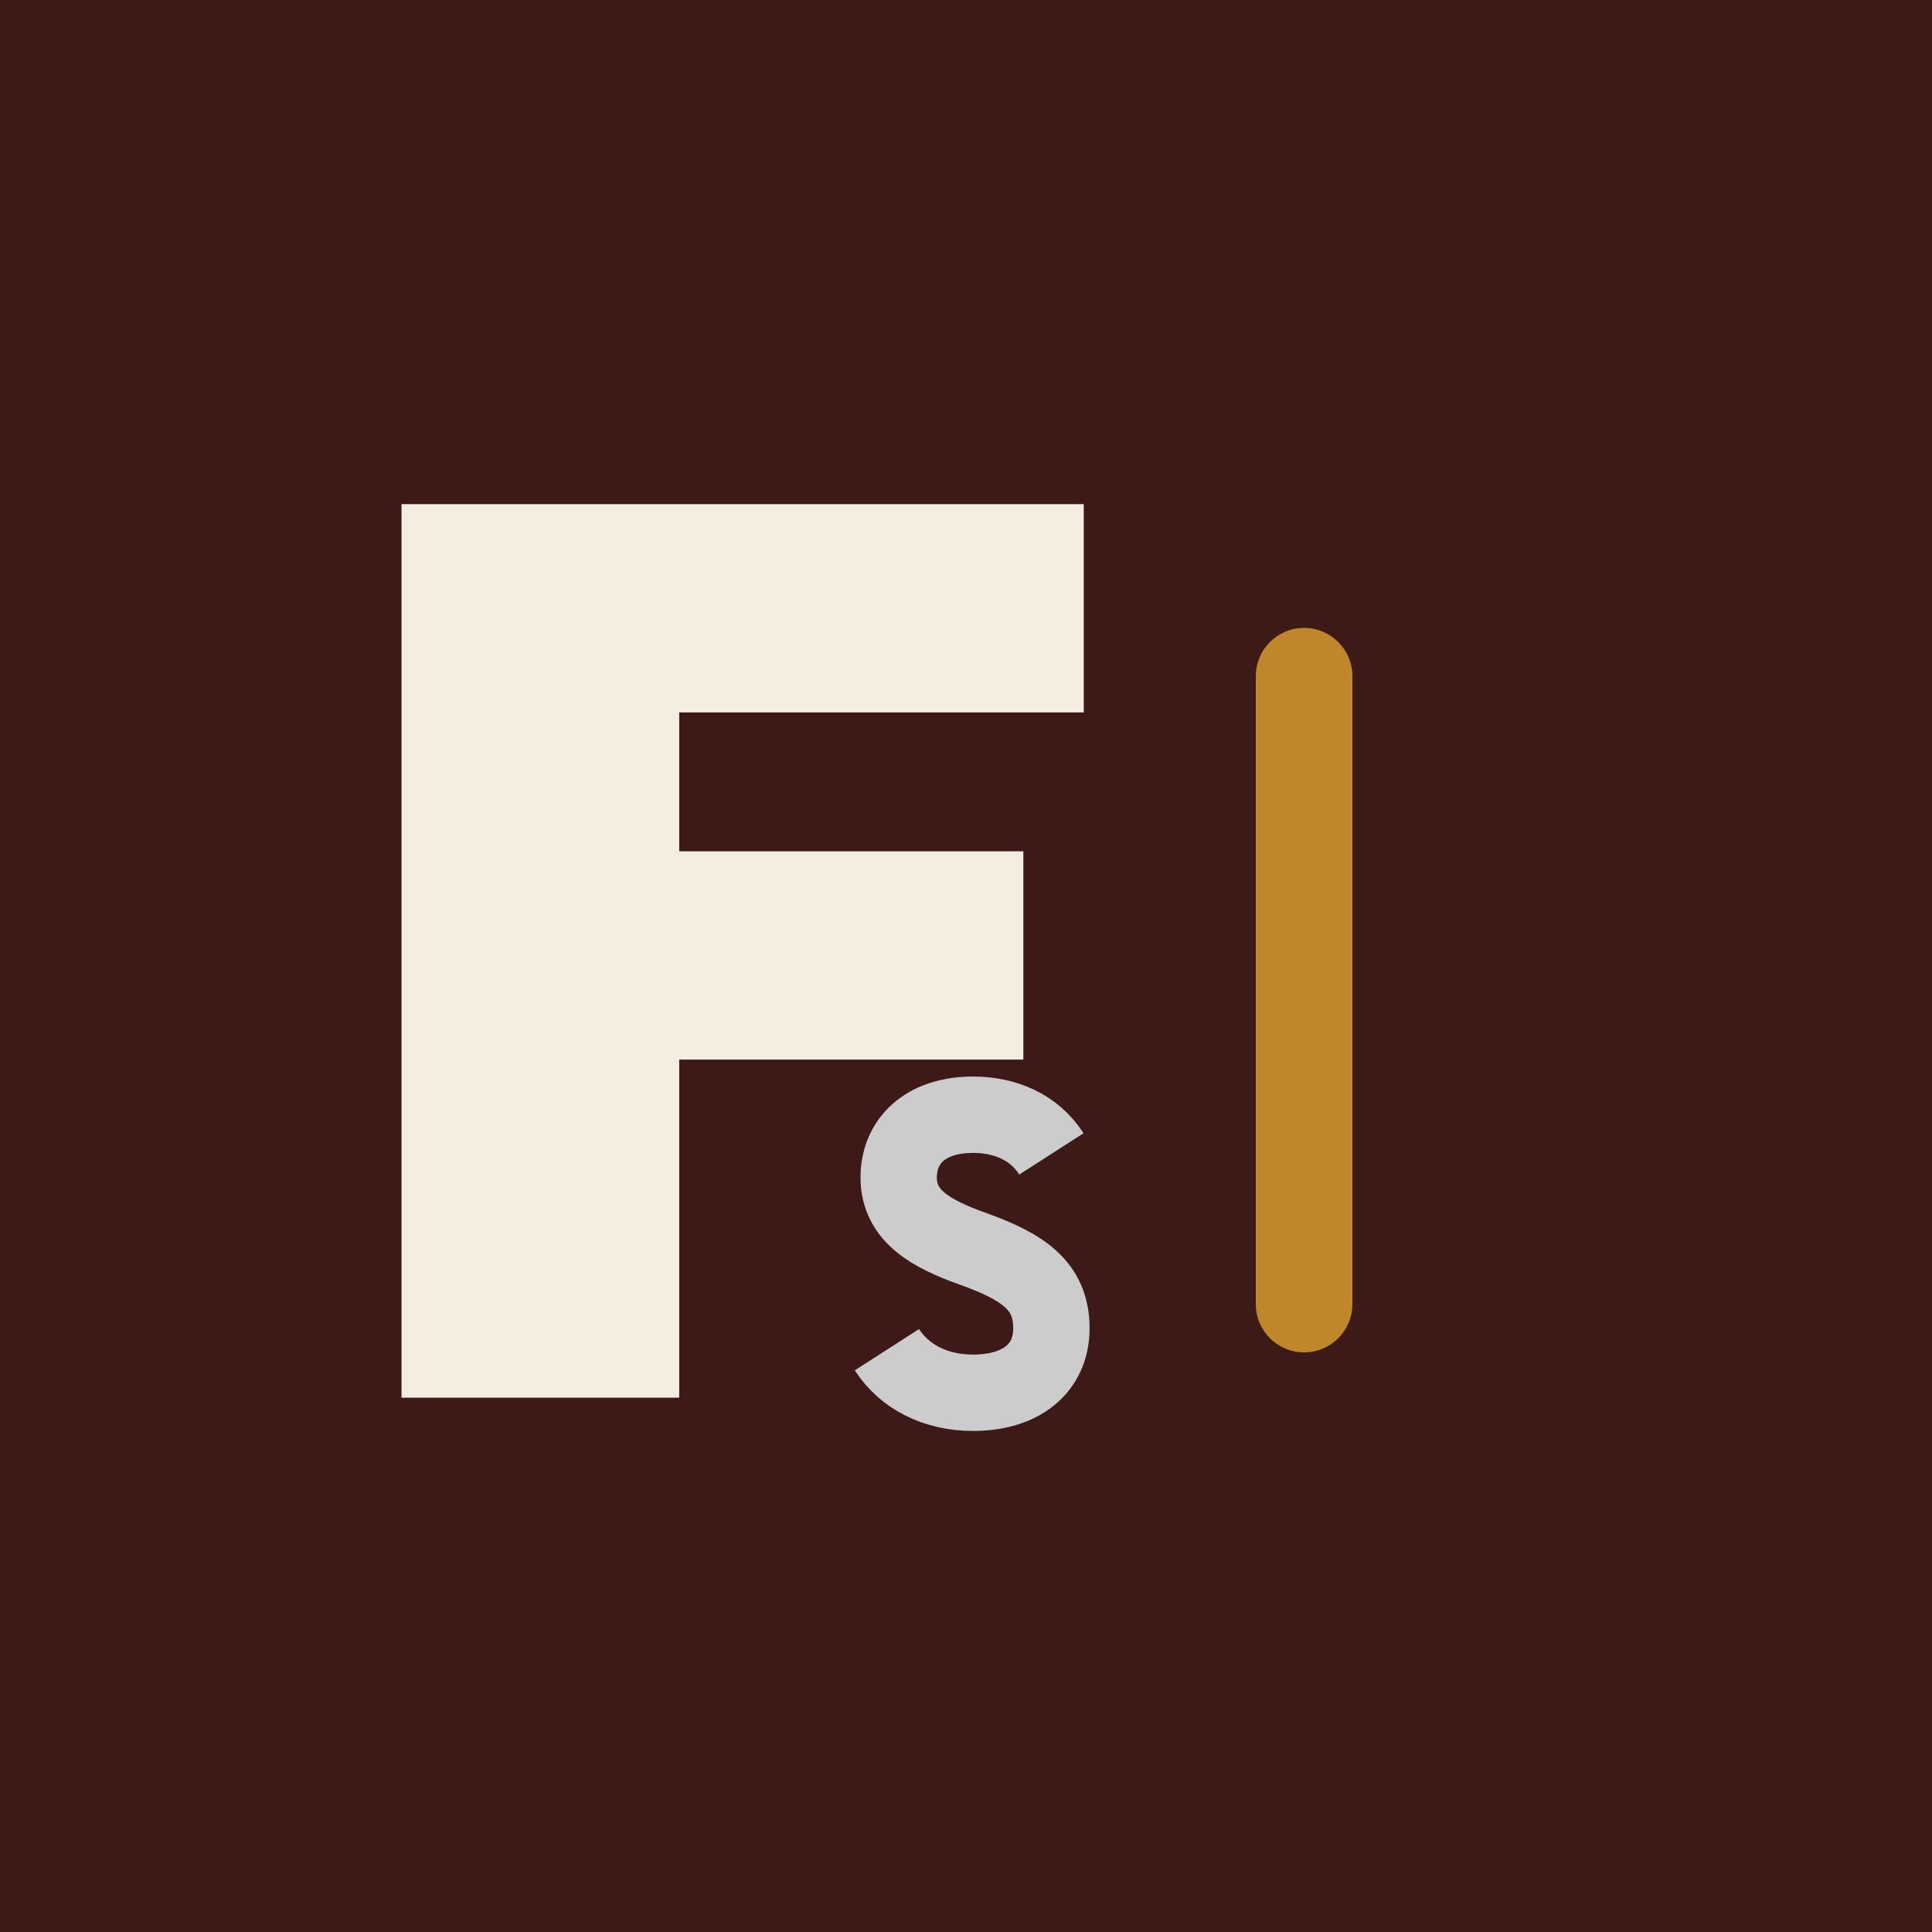
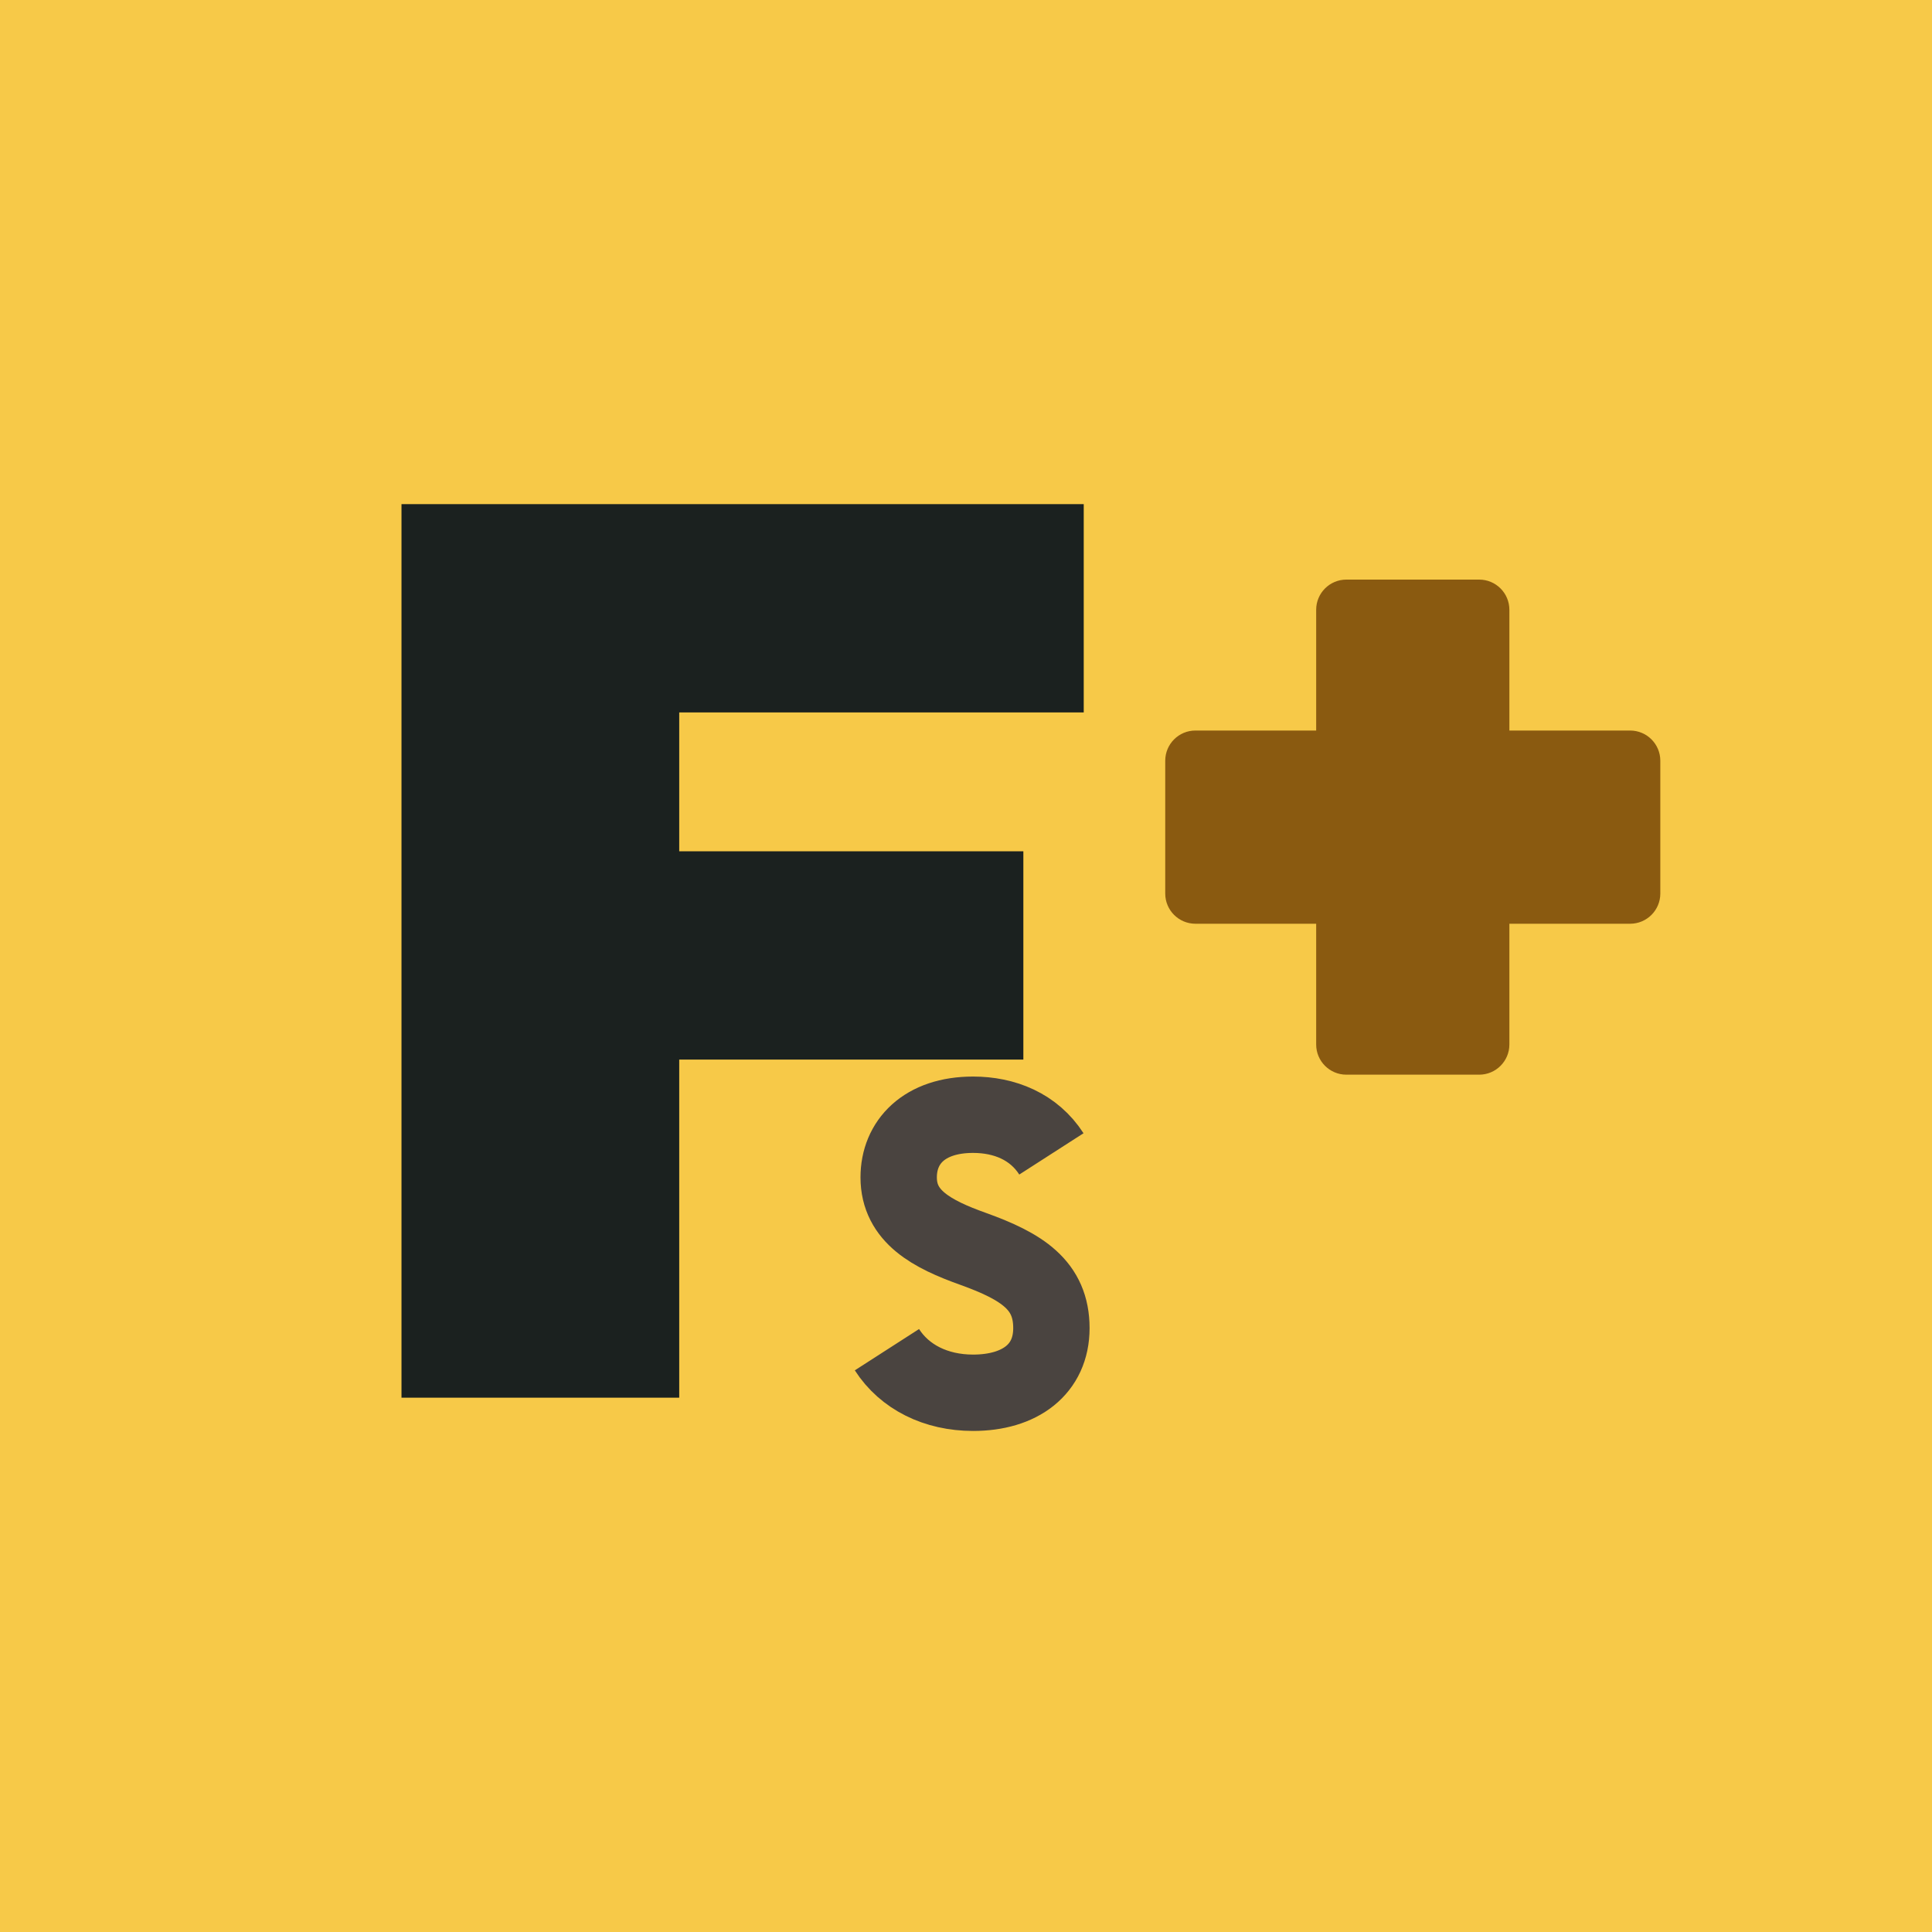
<svg xmlns="http://www.w3.org/2000/svg" viewBox="0 0 512 512" width="512" height="512">
-   <rect width="512" height="512" fill="#3d1a17" />
+   <rect width="512" height="512" fill="#f7c948" />
  <g transform="translate(256,256) scale(0.8) translate(-256,-256)">
-     <path d="M 69 103 H 295 V 172 H 161 V 218 H 275 V 287 H 161 V 399 H 69 Z" fill="#f3ede2" />
+     <path d="M 69 103 H 295 V 172 H 161 V 218 H 275 V 287 H 161 V 399 H 69 Z" fill="#1b211f" />
    <g transform="translate(221.7,303.0) scale(0.3243) translate(-69,-103)">
-       <path d="M 262 150 C 244 122 214 110 182 110 C 132 110 106 138 106 174 C 106 214 140 232 182 247 C 232 265 262 284 262 328 C 262 370 230 394 182 394 C 144 394 112 378 94 350" stroke="#cccccc" stroke-width="78" fill="none" stroke-linecap="butt" />
+       <path d="M 262 150 C 244 122 214 110 182 110 C 132 110 106 138 106 174 C 106 214 140 232 182 247 C 232 265 262 284 262 328 C 262 370 230 394 182 394 C 144 394 112 378 94 350" stroke="#4a4440" stroke-width="78" fill="none" stroke-linecap="butt" />
    </g>
-     <rect x="352" y="144" width="32" height="240" rx="16" fill="#bf8729" />
+     <path d="M382 128h44a10 10 0 0 1 10 10v40h40a10 10 0 0 1 10 10v44a10 10 0 0 1-10 10h-40v40a10 10 0 0 1-10 10h-44a10 10 0 0 1-10-10v-40h-40a10 10 0 0 1-10-10v-44a10 10 0 0 1 10-10h40v-40a10 10 0 0 1 10-10z" fill="#8a5a10" />
  </g>
</svg>
